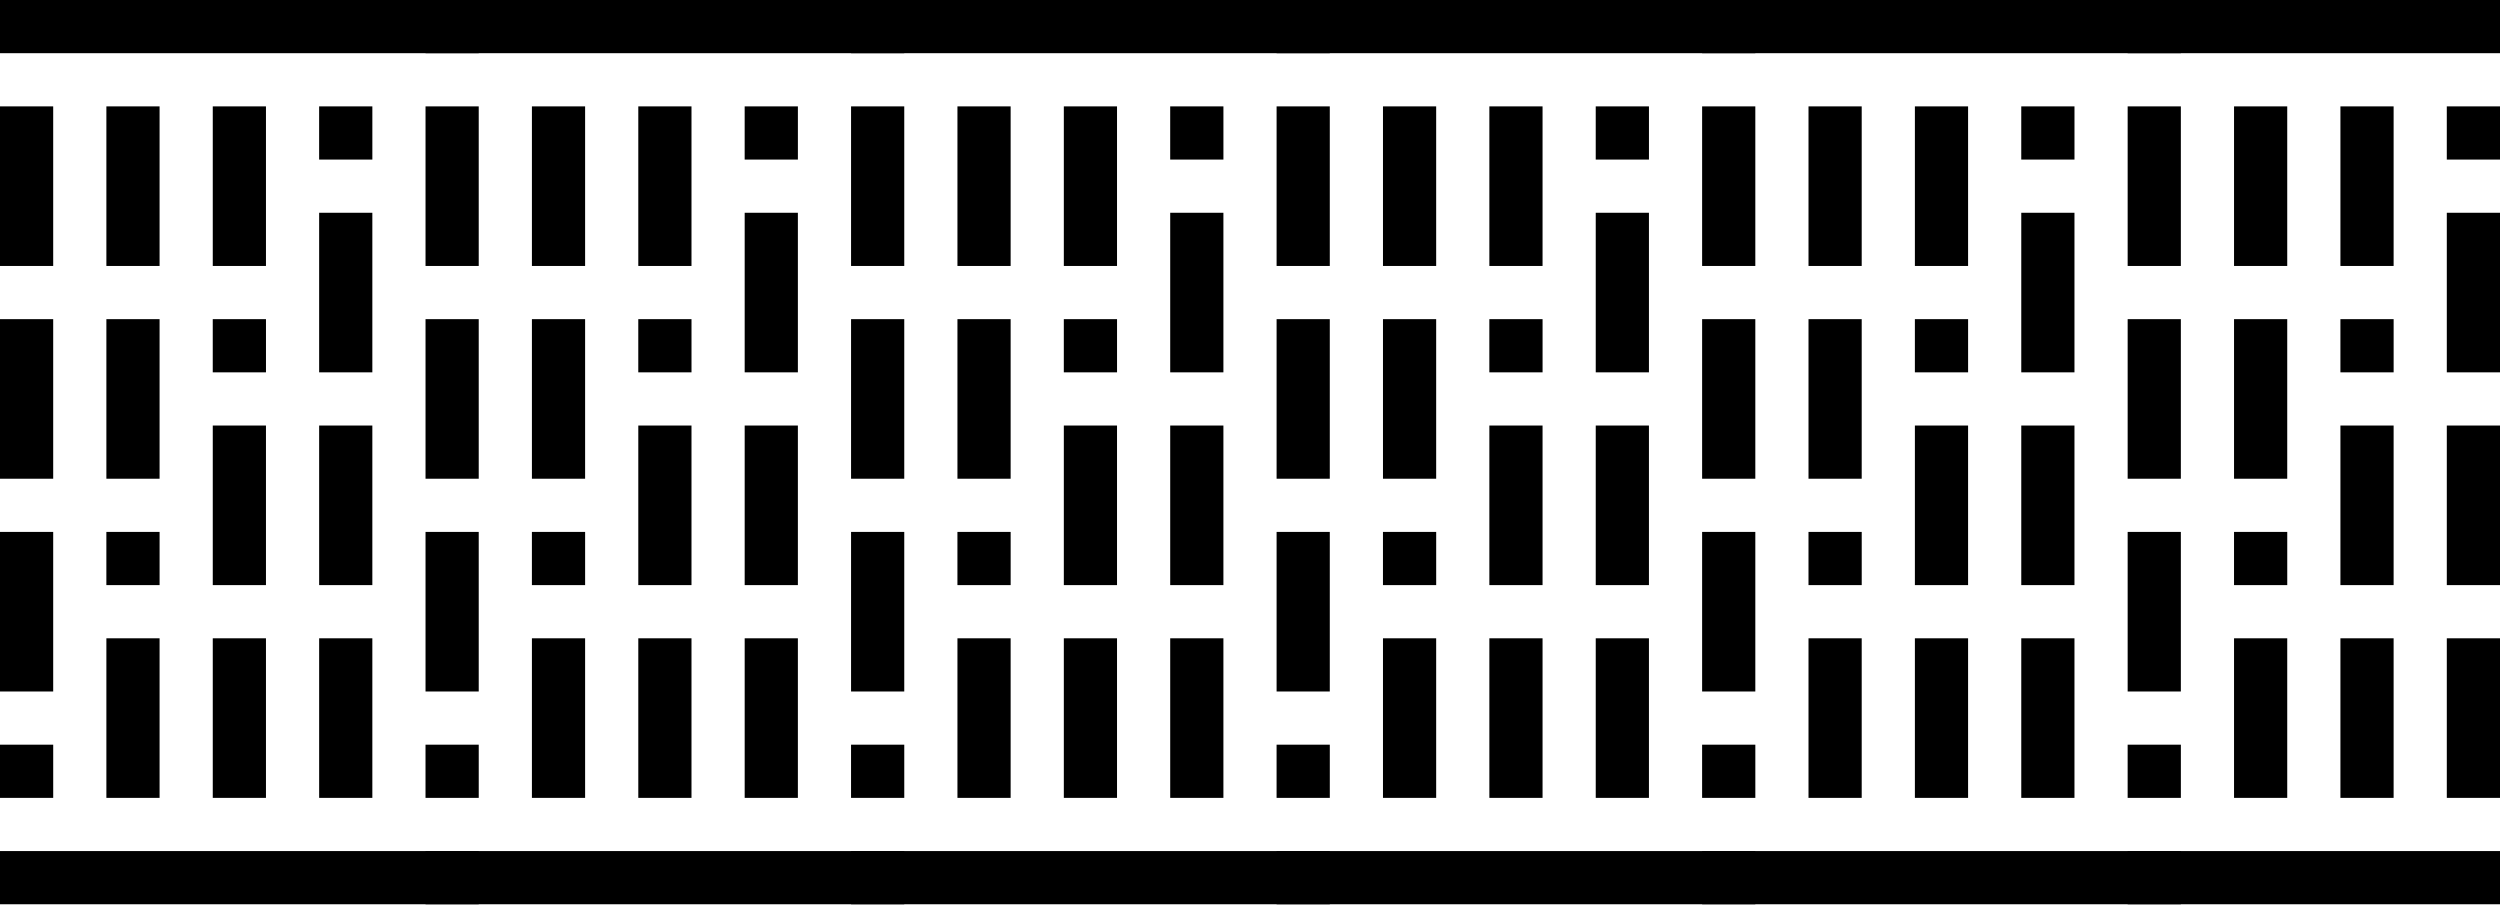
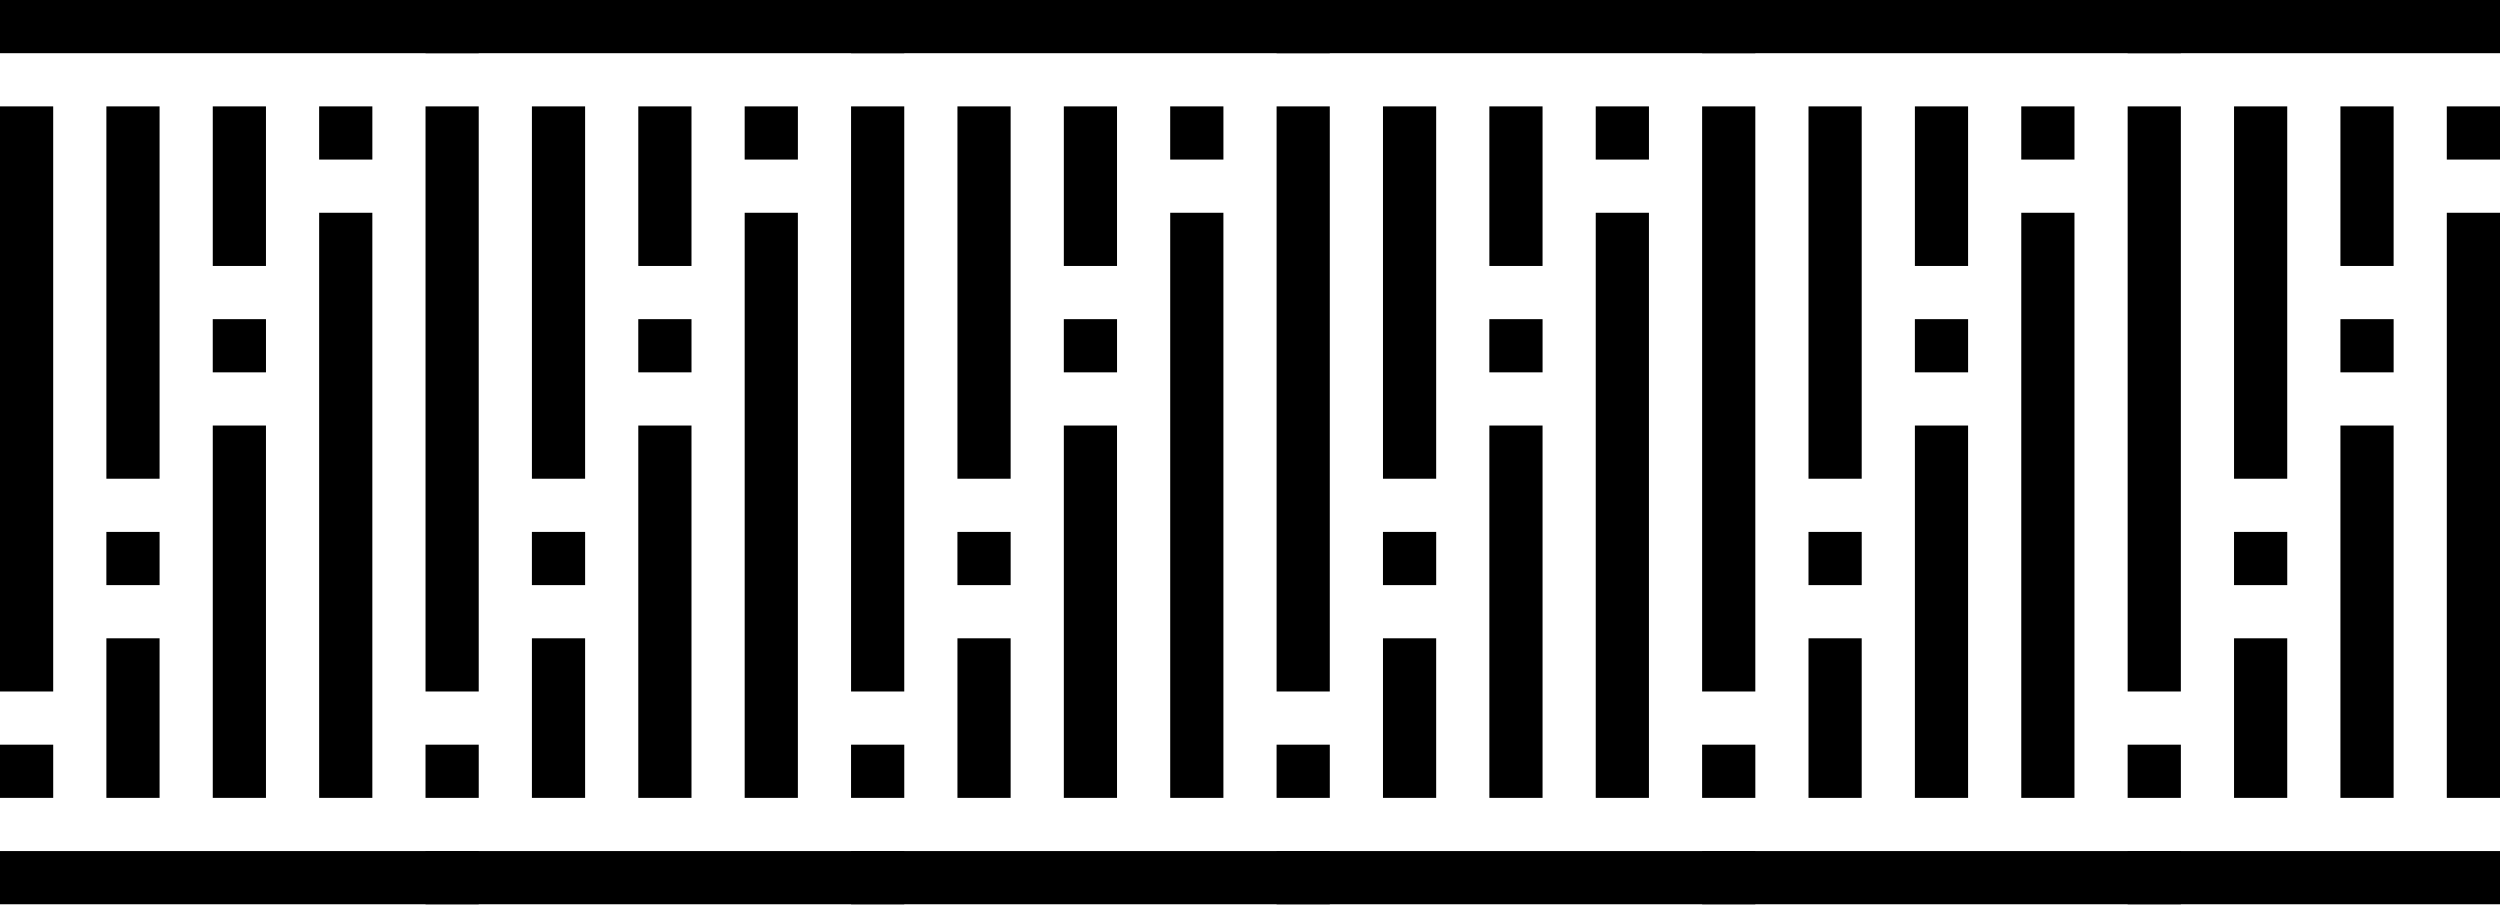
<svg xmlns="http://www.w3.org/2000/svg" width="176.25" height="63.75" viewBox="0 0 176.25 63.75" fill="none">
-   <path d="M1.875 9.375V16.875M1.875 24.375V31.875M1.875 39.375V46.875M1.875 54.375H1.875M9.375 9.375V16.875M9.375 24.375V31.875M9.375 46.875V54.375M9.375 39.375H9.375M16.875 9.375V16.875M16.875 31.875V39.375M16.875 46.875V54.375M16.875 24.375H16.875M24.375 16.875V24.375M24.375 31.875V39.375M24.375 46.875V54.375M24.375 9.375H24.375M1.875 1.875H31.875M1.875 61.875H31.875" stroke="black" stroke-width="3.75" stroke-linecap="square" />
-   <path d="M31.875 9.375V16.875M31.875 24.375V31.875M31.875 39.375V46.875M31.875 54.375H31.875M39.375 9.375V16.875M39.375 24.375V31.875M39.375 46.875V54.375M39.375 39.375H39.375M46.875 9.375V16.875M46.875 31.875V39.375M46.875 46.875V54.375M46.875 24.375H46.875M54.375 16.875V24.375M54.375 31.875V39.375M54.375 46.875V54.375M54.375 9.375H54.375M31.875 1.875H61.875M31.875 61.875H61.875" stroke="black" stroke-width="3.75" stroke-linecap="square" />
-   <path d="M61.875 9.375V16.875M61.875 24.375V31.875M61.875 39.375V46.875M61.875 54.375H61.875M69.375 9.375V16.875M69.375 24.375V31.875M69.375 46.875V54.375M69.375 39.375H69.375M76.875 9.375V16.875M76.875 31.875V39.375M76.875 46.875V54.375M76.875 24.375H76.875M84.375 16.875V24.375M84.375 31.875V39.375M84.375 46.875V54.375M84.375 9.375H84.375M61.875 1.875H91.875M61.875 61.875H91.875" stroke="black" stroke-width="3.75" stroke-linecap="square" />
-   <path d="M91.875 9.375V16.875M91.875 24.375V31.875M91.875 39.375V46.875M91.875 54.375H91.875M99.375 9.375V16.875M99.375 24.375V31.875M99.375 46.875V54.375M99.375 39.375H99.375M106.875 9.375V16.875M106.875 31.875V39.375M106.875 46.875V54.375M106.875 24.375H106.875M114.375 16.875V24.375M114.375 31.875V39.375M114.375 46.875V54.375M114.375 9.375H114.375M91.875 1.875H121.875M91.875 61.875H121.875" stroke="black" stroke-width="3.75" stroke-linecap="square" />
-   <path d="M121.875 9.375V16.875M121.875 24.375V31.875M121.875 39.375V46.875M121.875 54.375H121.875M129.375 9.375V16.875M129.375 24.375V31.875M129.375 46.875V54.375M129.375 39.375H129.375M136.875 9.375V16.875M136.875 31.875V39.375M136.875 46.875V54.375M136.875 24.375H136.875M144.375 16.875V24.375M144.375 31.875V39.375M144.375 46.875V54.375M144.375 9.375H144.375M121.875 1.875H151.875M121.875 61.875H151.875" stroke="black" stroke-width="3.75" stroke-linecap="square" />
-   <path d="M151.875 9.375V16.875M151.875 24.375V31.875M151.875 39.375V46.875M151.875 54.375H151.875M159.375 9.375V16.875M159.375 24.375V31.875M159.375 46.875V54.375M159.375 39.375H159.375M166.875 9.375V16.875M166.875 31.875V39.375M166.875 46.875V54.375M166.875 24.375H166.875M174.375 16.875V24.375M174.375 31.875V39.375M174.375 46.875V54.375M174.375 9.375H174.375M151.875 1.875H181.875M151.875 61.875H181.875" stroke="black" stroke-width="3.75" stroke-linecap="square" />
+   <path d="M1.875 9.375V16.875M1.875 16.875V24.375M1.875 24.375V31.875M1.875 31.875V39.375M1.875 39.375V46.875M1.875 54.375H1.875M9.375 9.375V16.875M9.375 16.875V24.375M9.375 24.375V31.875M9.375 46.875V54.375M9.375 39.375H9.375M16.875 9.375V16.875M16.875 31.875V39.375M16.875 39.375V46.875M16.875 46.875V54.375M16.875 24.375H16.875M24.375 16.875V24.375M24.375 24.375V31.875M24.375 31.875V39.375M24.375 39.375V46.875M24.375 46.875V54.375M24.375 9.375H24.375M1.875 1.875H31.875M1.875 61.875H31.875" stroke="black" stroke-width="3.75" stroke-linecap="square" />
+   <path d="M31.875 9.375V16.875M31.875 16.875V24.375M31.875 24.375V31.875M31.875 31.875V39.375M31.875 39.375V46.875M31.875 54.375H31.875M39.375 9.375V16.875M39.375 16.875V24.375M39.375 24.375V31.875M39.375 46.875V54.375M39.375 39.375H39.375M46.875 9.375V16.875M46.875 31.875V39.375M46.875 39.375V46.875M46.875 46.875V54.375M46.875 24.375H46.875M54.375 16.875V24.375M54.375 24.375V31.875M54.375 31.875V39.375M54.375 39.375V46.875M54.375 46.875V54.375M54.375 9.375H54.375M31.875 1.875H61.875M31.875 61.875H61.875" stroke="black" stroke-width="3.75" stroke-linecap="square" />
+   <path d="M61.875 9.375V16.875M61.875 16.875V24.375M61.875 24.375V31.875M61.875 31.875V39.375M61.875 39.375V46.875M61.875 54.375H61.875M69.375 9.375V16.875M69.375 16.875V24.375M69.375 24.375V31.875M69.375 46.875V54.375M69.375 39.375H69.375M76.875 9.375V16.875M76.875 31.875V39.375M76.875 39.375V46.875M76.875 46.875V54.375M76.875 24.375H76.875M84.375 16.875V24.375M84.375 24.375V31.875M84.375 31.875V39.375M84.375 39.375V46.875M84.375 46.875V54.375M84.375 9.375H84.375M61.875 1.875H91.875M61.875 61.875H91.875" stroke="black" stroke-width="3.75" stroke-linecap="square" />
+   <path d="M91.875 9.375V16.875M91.875 16.875V24.375M91.875 24.375V31.875M91.875 31.875V39.375M91.875 39.375V46.875M91.875 54.375H91.875M99.375 9.375V16.875M99.375 16.875V24.375M99.375 24.375V31.875M99.375 46.875V54.375M99.375 39.375H99.375M106.875 9.375V16.875M106.875 31.875V39.375M106.875 39.375V46.875M106.875 46.875V54.375M106.875 24.375H106.875M114.375 16.875V24.375M114.375 24.375V31.875M114.375 31.875V39.375M114.375 39.375V46.875M114.375 46.875V54.375M114.375 9.375H114.375M91.875 1.875H121.875M91.875 61.875H121.875" stroke="black" stroke-width="3.75" stroke-linecap="square" />
+   <path d="M121.875 9.375V16.875M121.875 16.875V24.375M121.875 24.375V31.875M121.875 31.875V39.375M121.875 39.375V46.875M121.875 54.375H121.875M129.375 9.375V16.875M129.375 16.875V24.375M129.375 24.375V31.875M129.375 46.875V54.375M129.375 39.375H129.375M136.875 9.375V16.875M136.875 31.875V39.375M136.875 39.375V46.875M136.875 46.875V54.375M136.875 24.375H136.875M144.375 16.875V24.375M144.375 24.375V31.875M144.375 31.875V39.375M144.375 39.375V46.875M144.375 46.875V54.375M144.375 9.375H144.375M121.875 1.875H151.875M121.875 61.875H151.875" stroke="black" stroke-width="3.75" stroke-linecap="square" />
+   <path d="M151.875 9.375V16.875M151.875 16.875V24.375M151.875 24.375V31.875M151.875 31.875V39.375M151.875 39.375V46.875M151.875 54.375H151.875M159.375 9.375V16.875M159.375 16.875V24.375M159.375 24.375V31.875M159.375 46.875V54.375M159.375 39.375H159.375M166.875 9.375V16.875M166.875 31.875V39.375M166.875 39.375V46.875M166.875 46.875V54.375M166.875 24.375H166.875M174.375 16.875V24.375M174.375 24.375V31.875M174.375 31.875V39.375M174.375 39.375V46.875M174.375 46.875V54.375M174.375 9.375H174.375M151.875 1.875H181.875M151.875 61.875H181.875" stroke="black" stroke-width="3.75" stroke-linecap="square" />
</svg>
